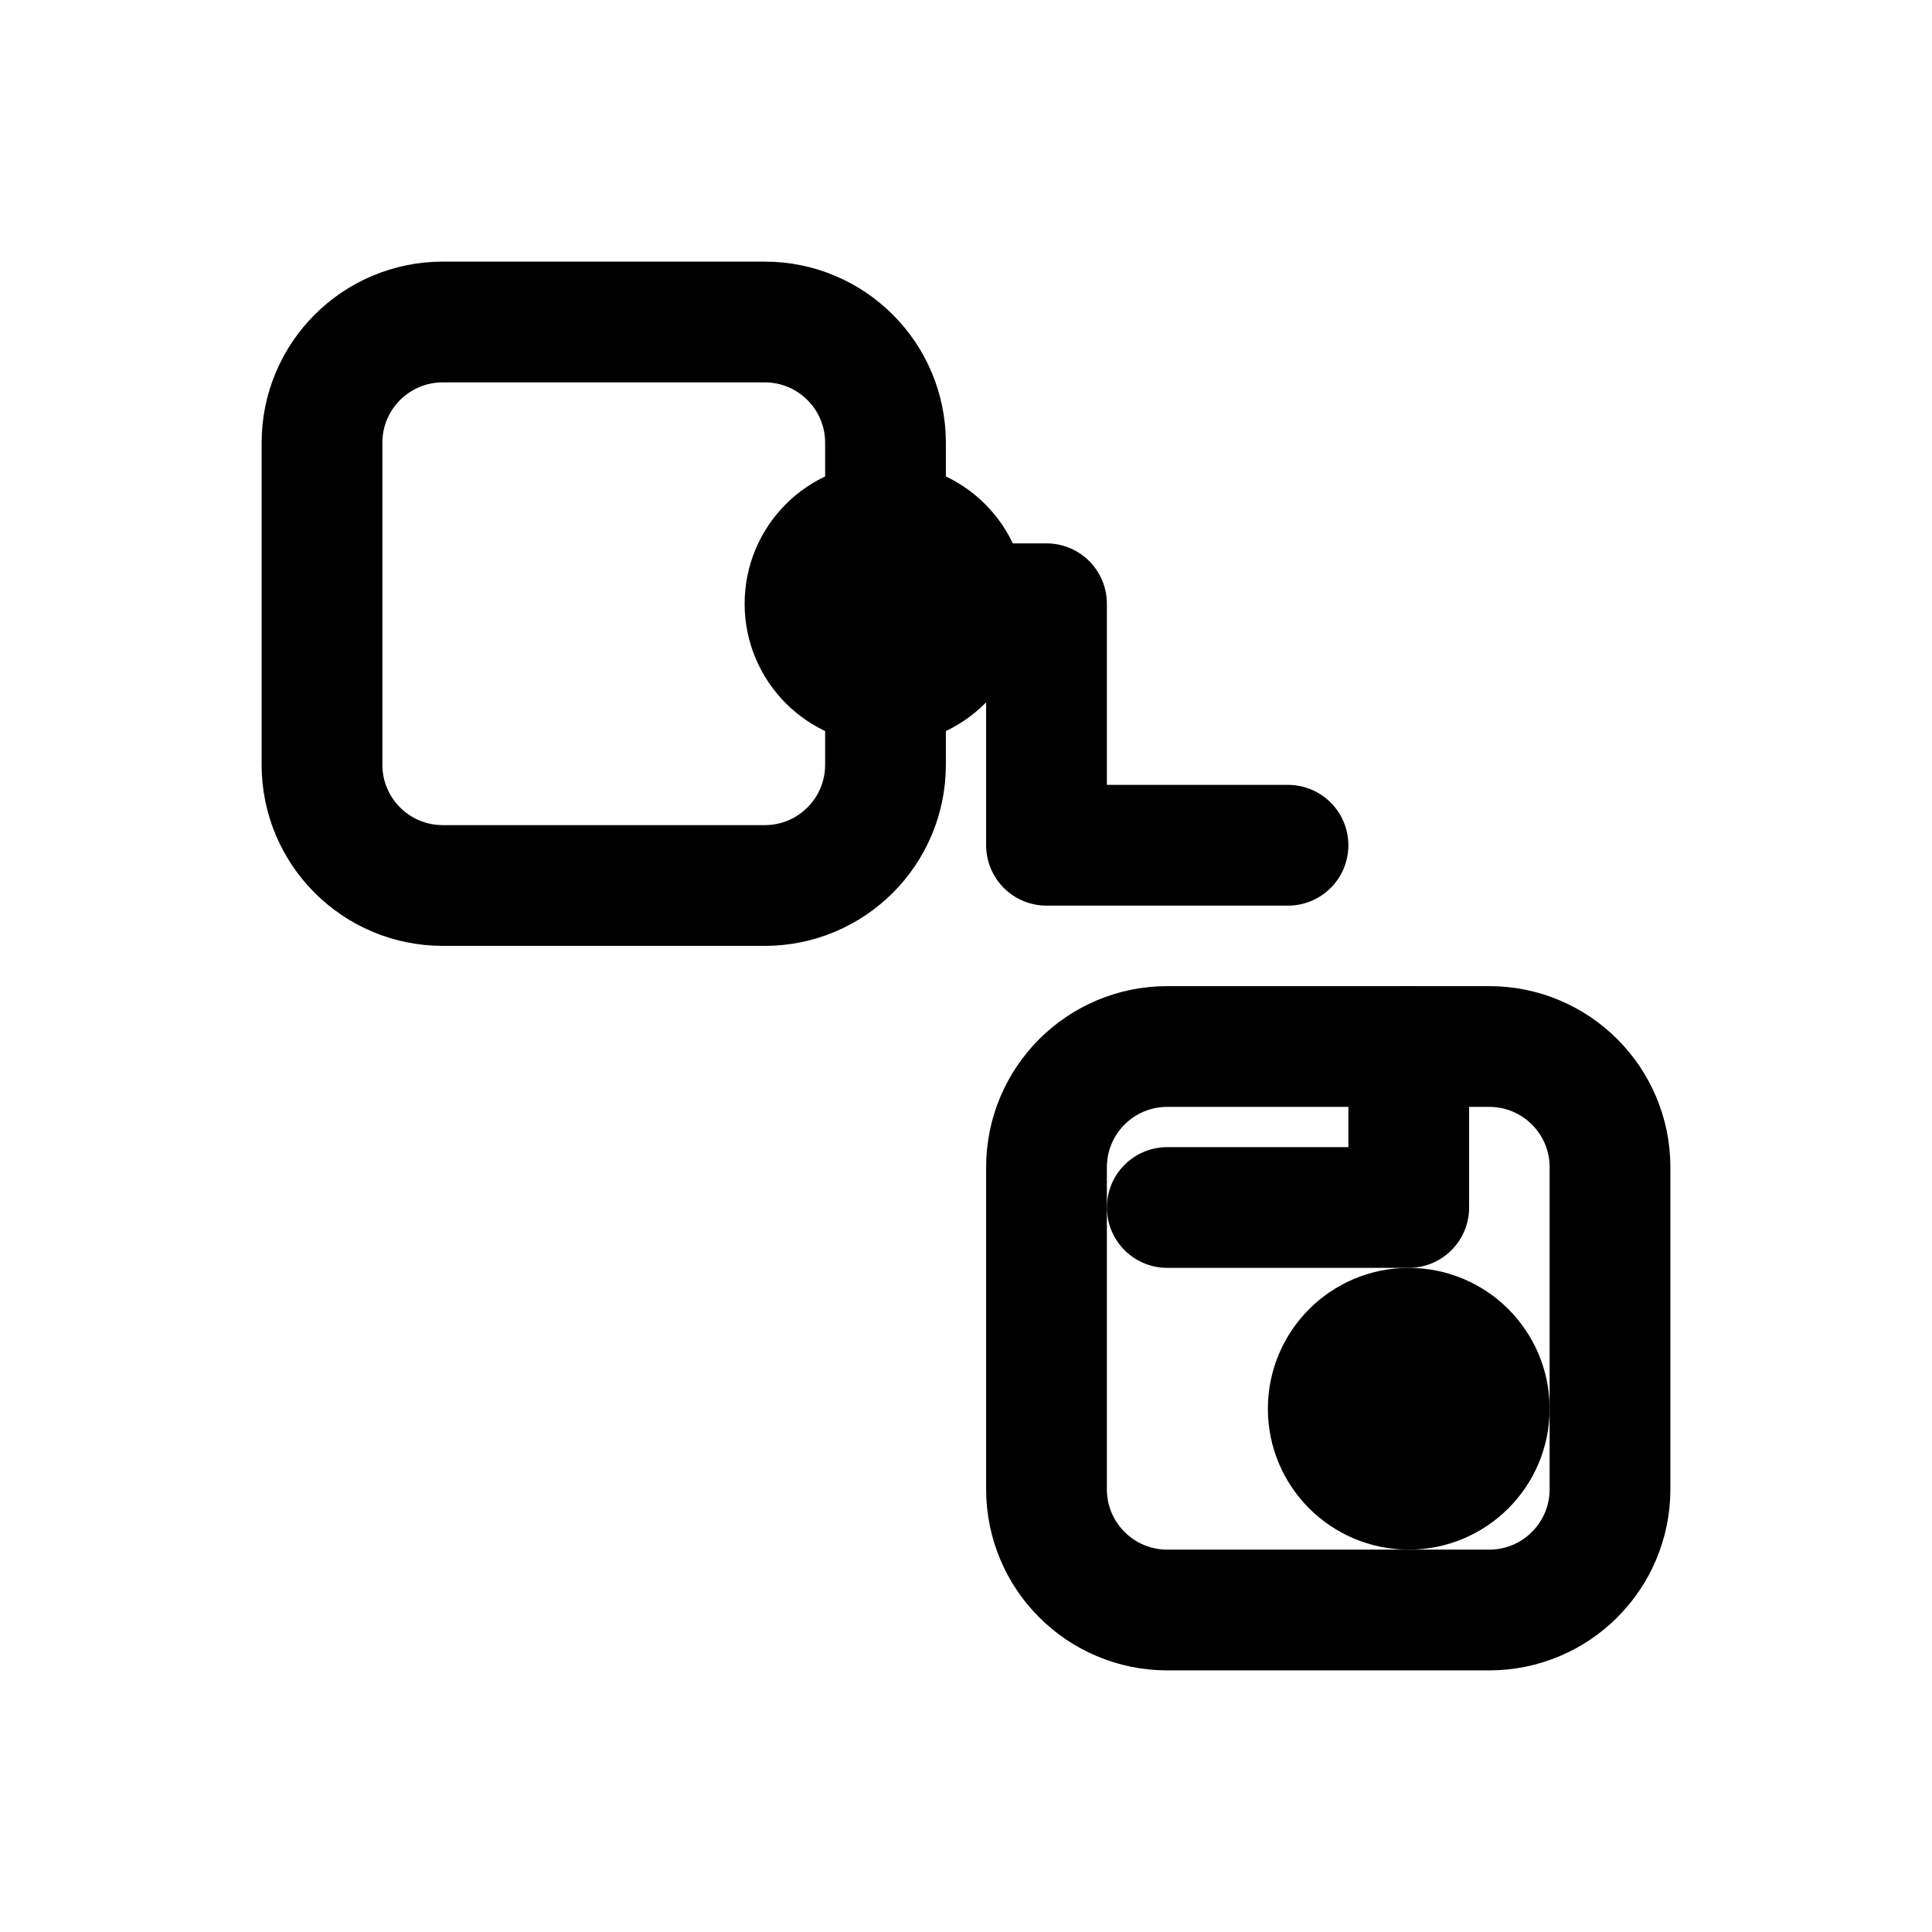
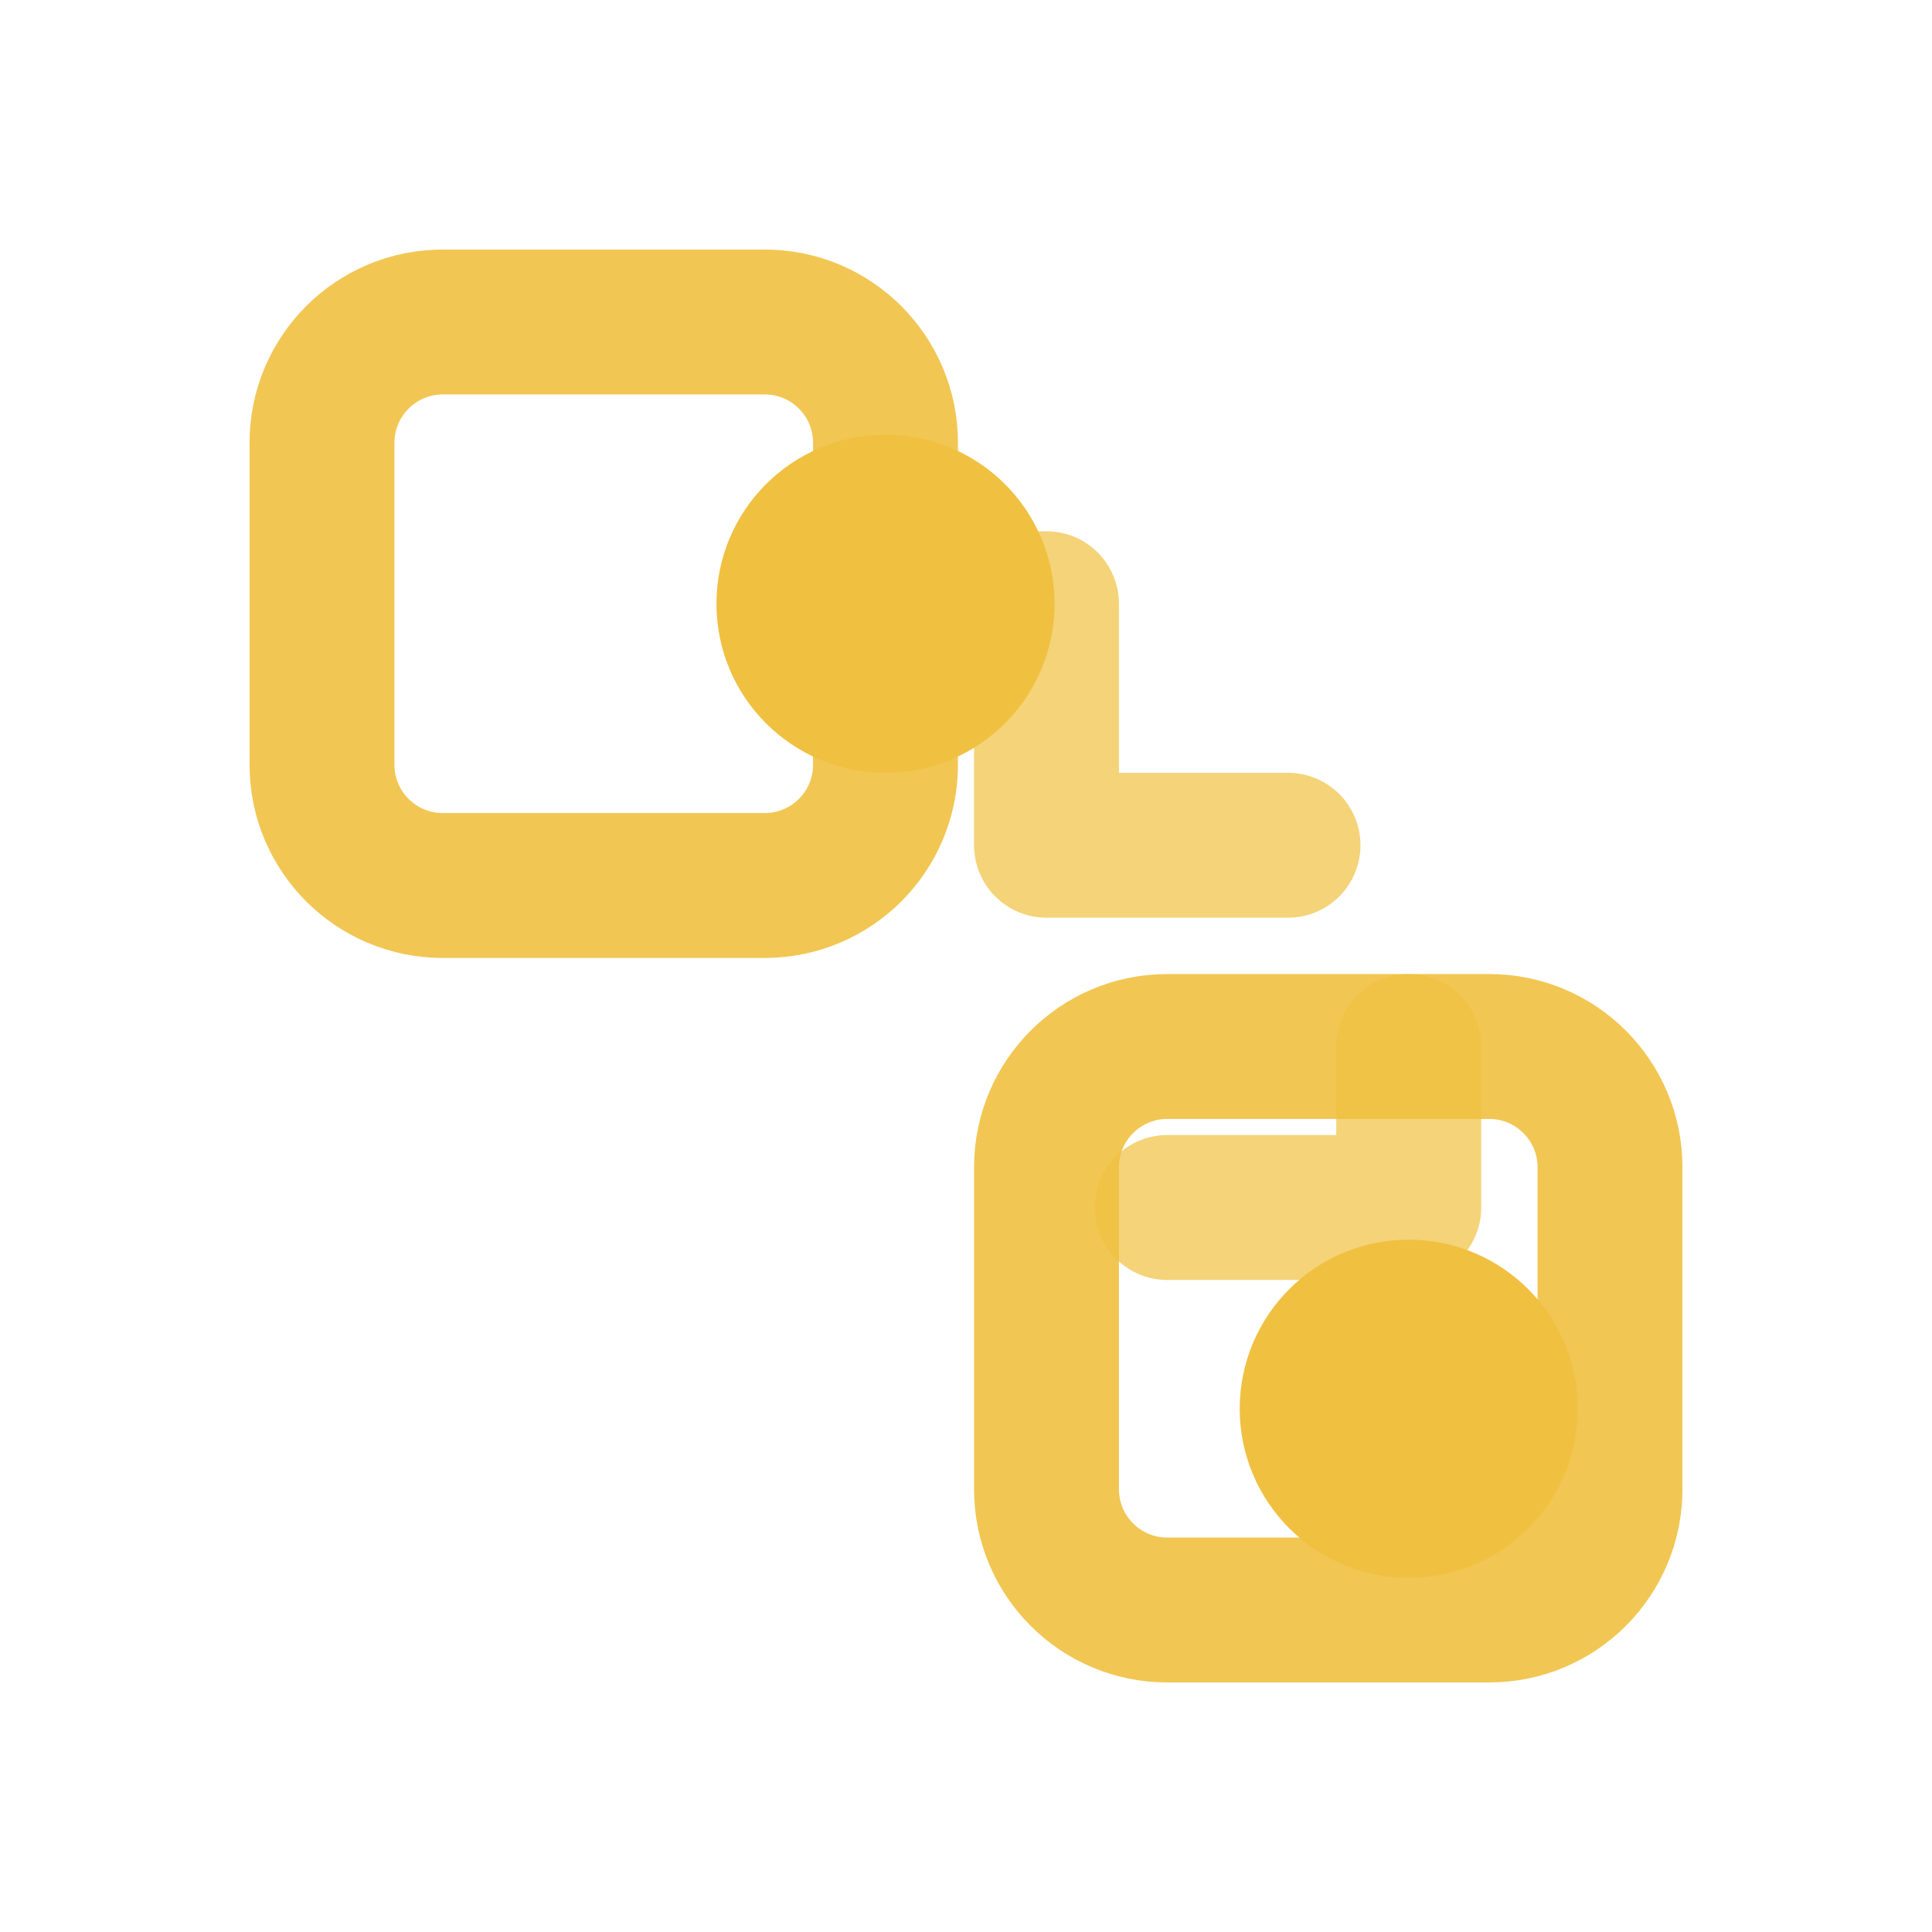
- <svg xmlns="http://www.w3.org/2000/svg" width="28" height="28" viewBox="0 0 24 24" fill="none" stroke="currentColor" stroke-width="1.5" stroke-linecap="round" stroke-linejoin="round">
-   <rect x="4" y="4" width="7" height="7" rx="1.5" />
-   <rect x="13" y="13" width="7" height="7" rx="1.5" />
-   <path d="M11 7.5h2v3h3M17.5 13v2h-3" />
-   <circle cx="11" cy="7.5" r="1" fill="currentColor" />
-   <circle cx="17.5" cy="17.5" r="1" fill="currentColor" />
+ <svg xmlns="http://www.w3.org/2000/svg" width="28" height="28" viewBox="0 0 24 24" fill="none" stroke="#f0c040" stroke-width="1.8" stroke-linecap="round" stroke-linejoin="round">
+   <rect x="4" y="4" width="7" height="7" rx="1.5" opacity="0.9" />
+   <rect x="13" y="13" width="7" height="7" rx="1.5" opacity="0.9" />
+   <path d="M11 7.5h2v3h3M17.5 13v2h-3" opacity="0.7" />
+   <circle cx="11" cy="7.5" r="1.2" fill="#f0c040" />
+   <circle cx="17.5" cy="17.5" r="1.2" fill="#f0c040" />
</svg>
